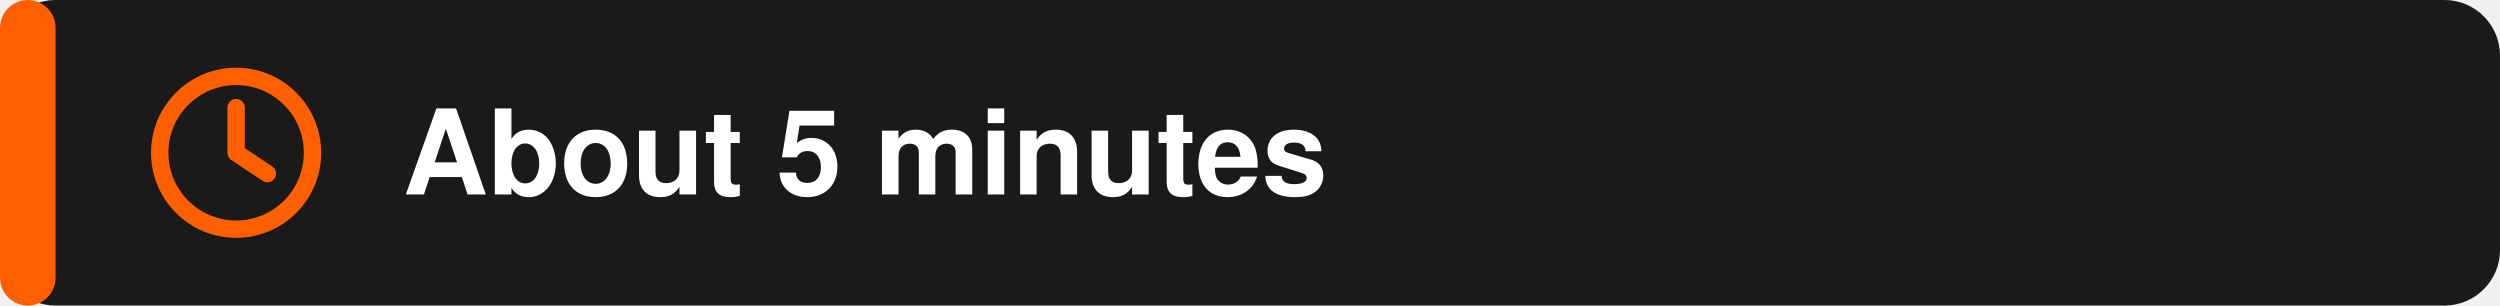
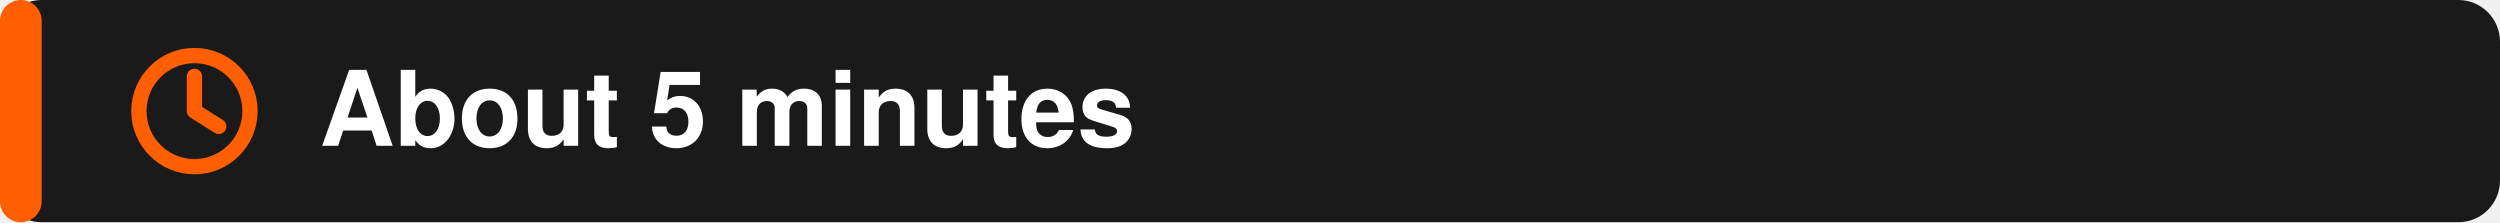
- <svg xmlns="http://www.w3.org/2000/svg" viewBox="0 0 360 44" width="360" height="44" role="img" aria-label="About 5 minutes">
-   <rect width="360" height="44" rx="8" fill="#1a1a1a" />
-   <rect width="8" height="44" rx="4" fill="#ff5f00" />
-   <circle cx="34" cy="22" r="11" fill="none" stroke="#ff5f00" stroke-width="2.5" />
-   <path d="M34 15.5 V22 L38.5 25" fill="none" stroke="#ff5f00" stroke-width="2.5" stroke-linecap="round" stroke-linejoin="round" />
-   <text x="58" y="28" font-family="-apple-system,'Segoe UI',Helvetica,Arial,sans-serif" font-size="17" font-weight="700" fill="#ffffff">About 5 minutes</text>
+ <svg xmlns="http://www.w3.org/2000/svg" viewBox="0 0 360 32" width="360" height="32" role="img" aria-label="About 5 minutes">
+   <rect width="360" height="32" rx="6" fill="#1a1a1a" />
+   <rect width="6" height="32" rx="3" fill="#ff5f00" />
+   <circle cx="28" cy="16" r="8" fill="none" stroke="#ff5f00" stroke-width="2.2" />
+   <path d="M28 11 V16 L31.5 18.2" fill="none" stroke="#ff5f00" stroke-width="2.2" stroke-linecap="round" stroke-linejoin="round" />
+   <text x="46" y="21" font-family="-apple-system,'Segoe UI',Helvetica,Arial,sans-serif" font-size="15" font-weight="700" fill="#ffffff">About 5 minutes</text>
</svg>
